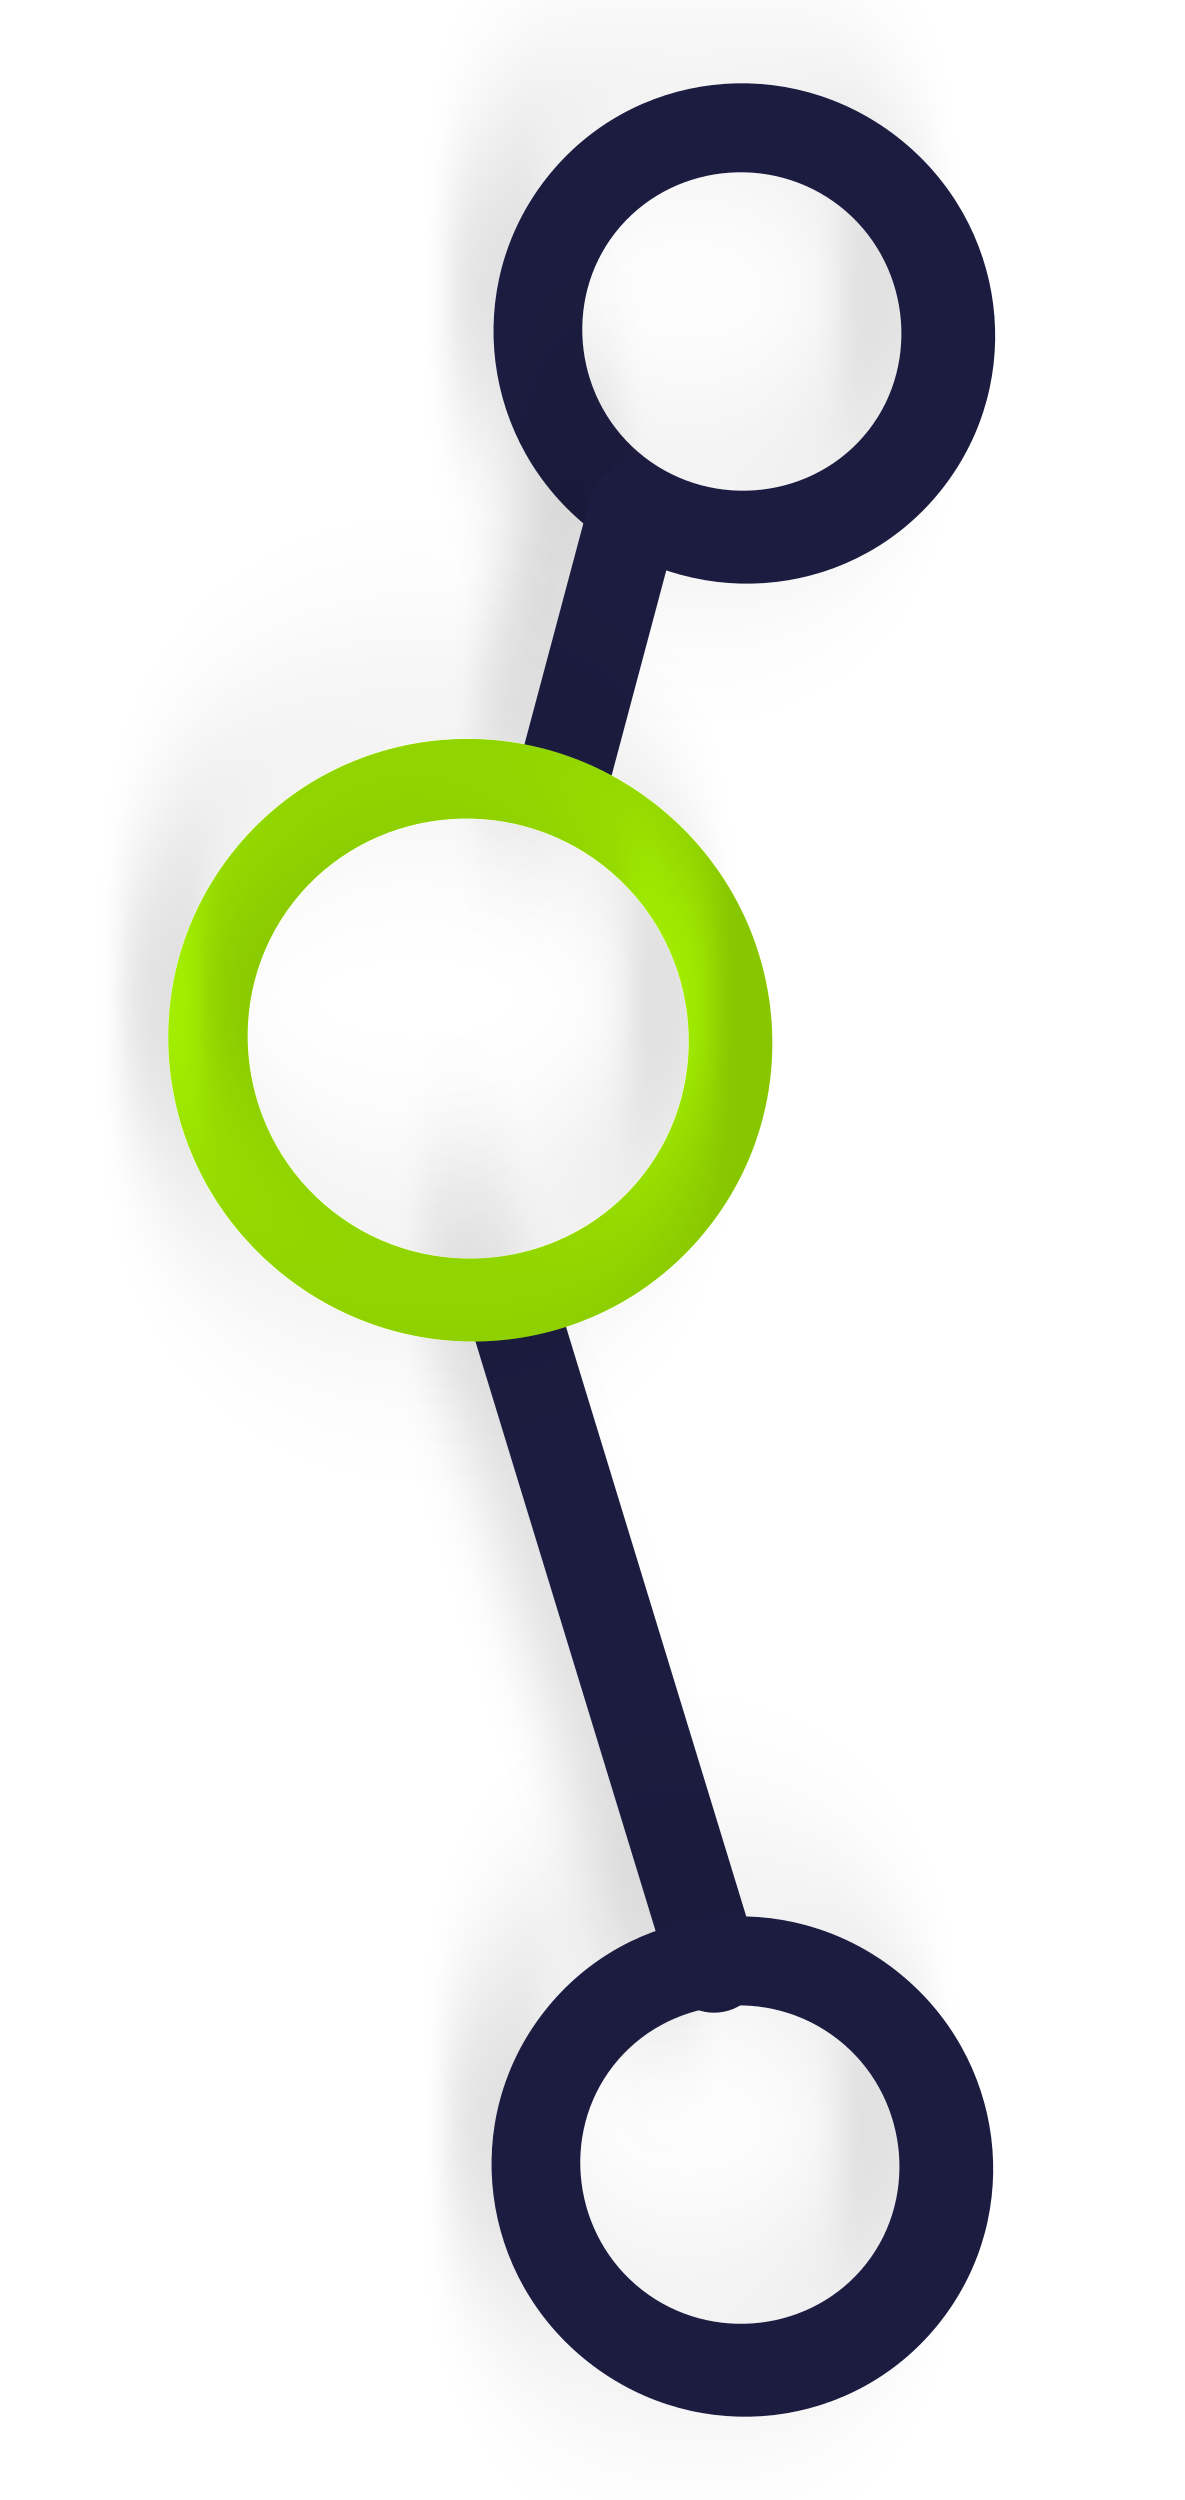
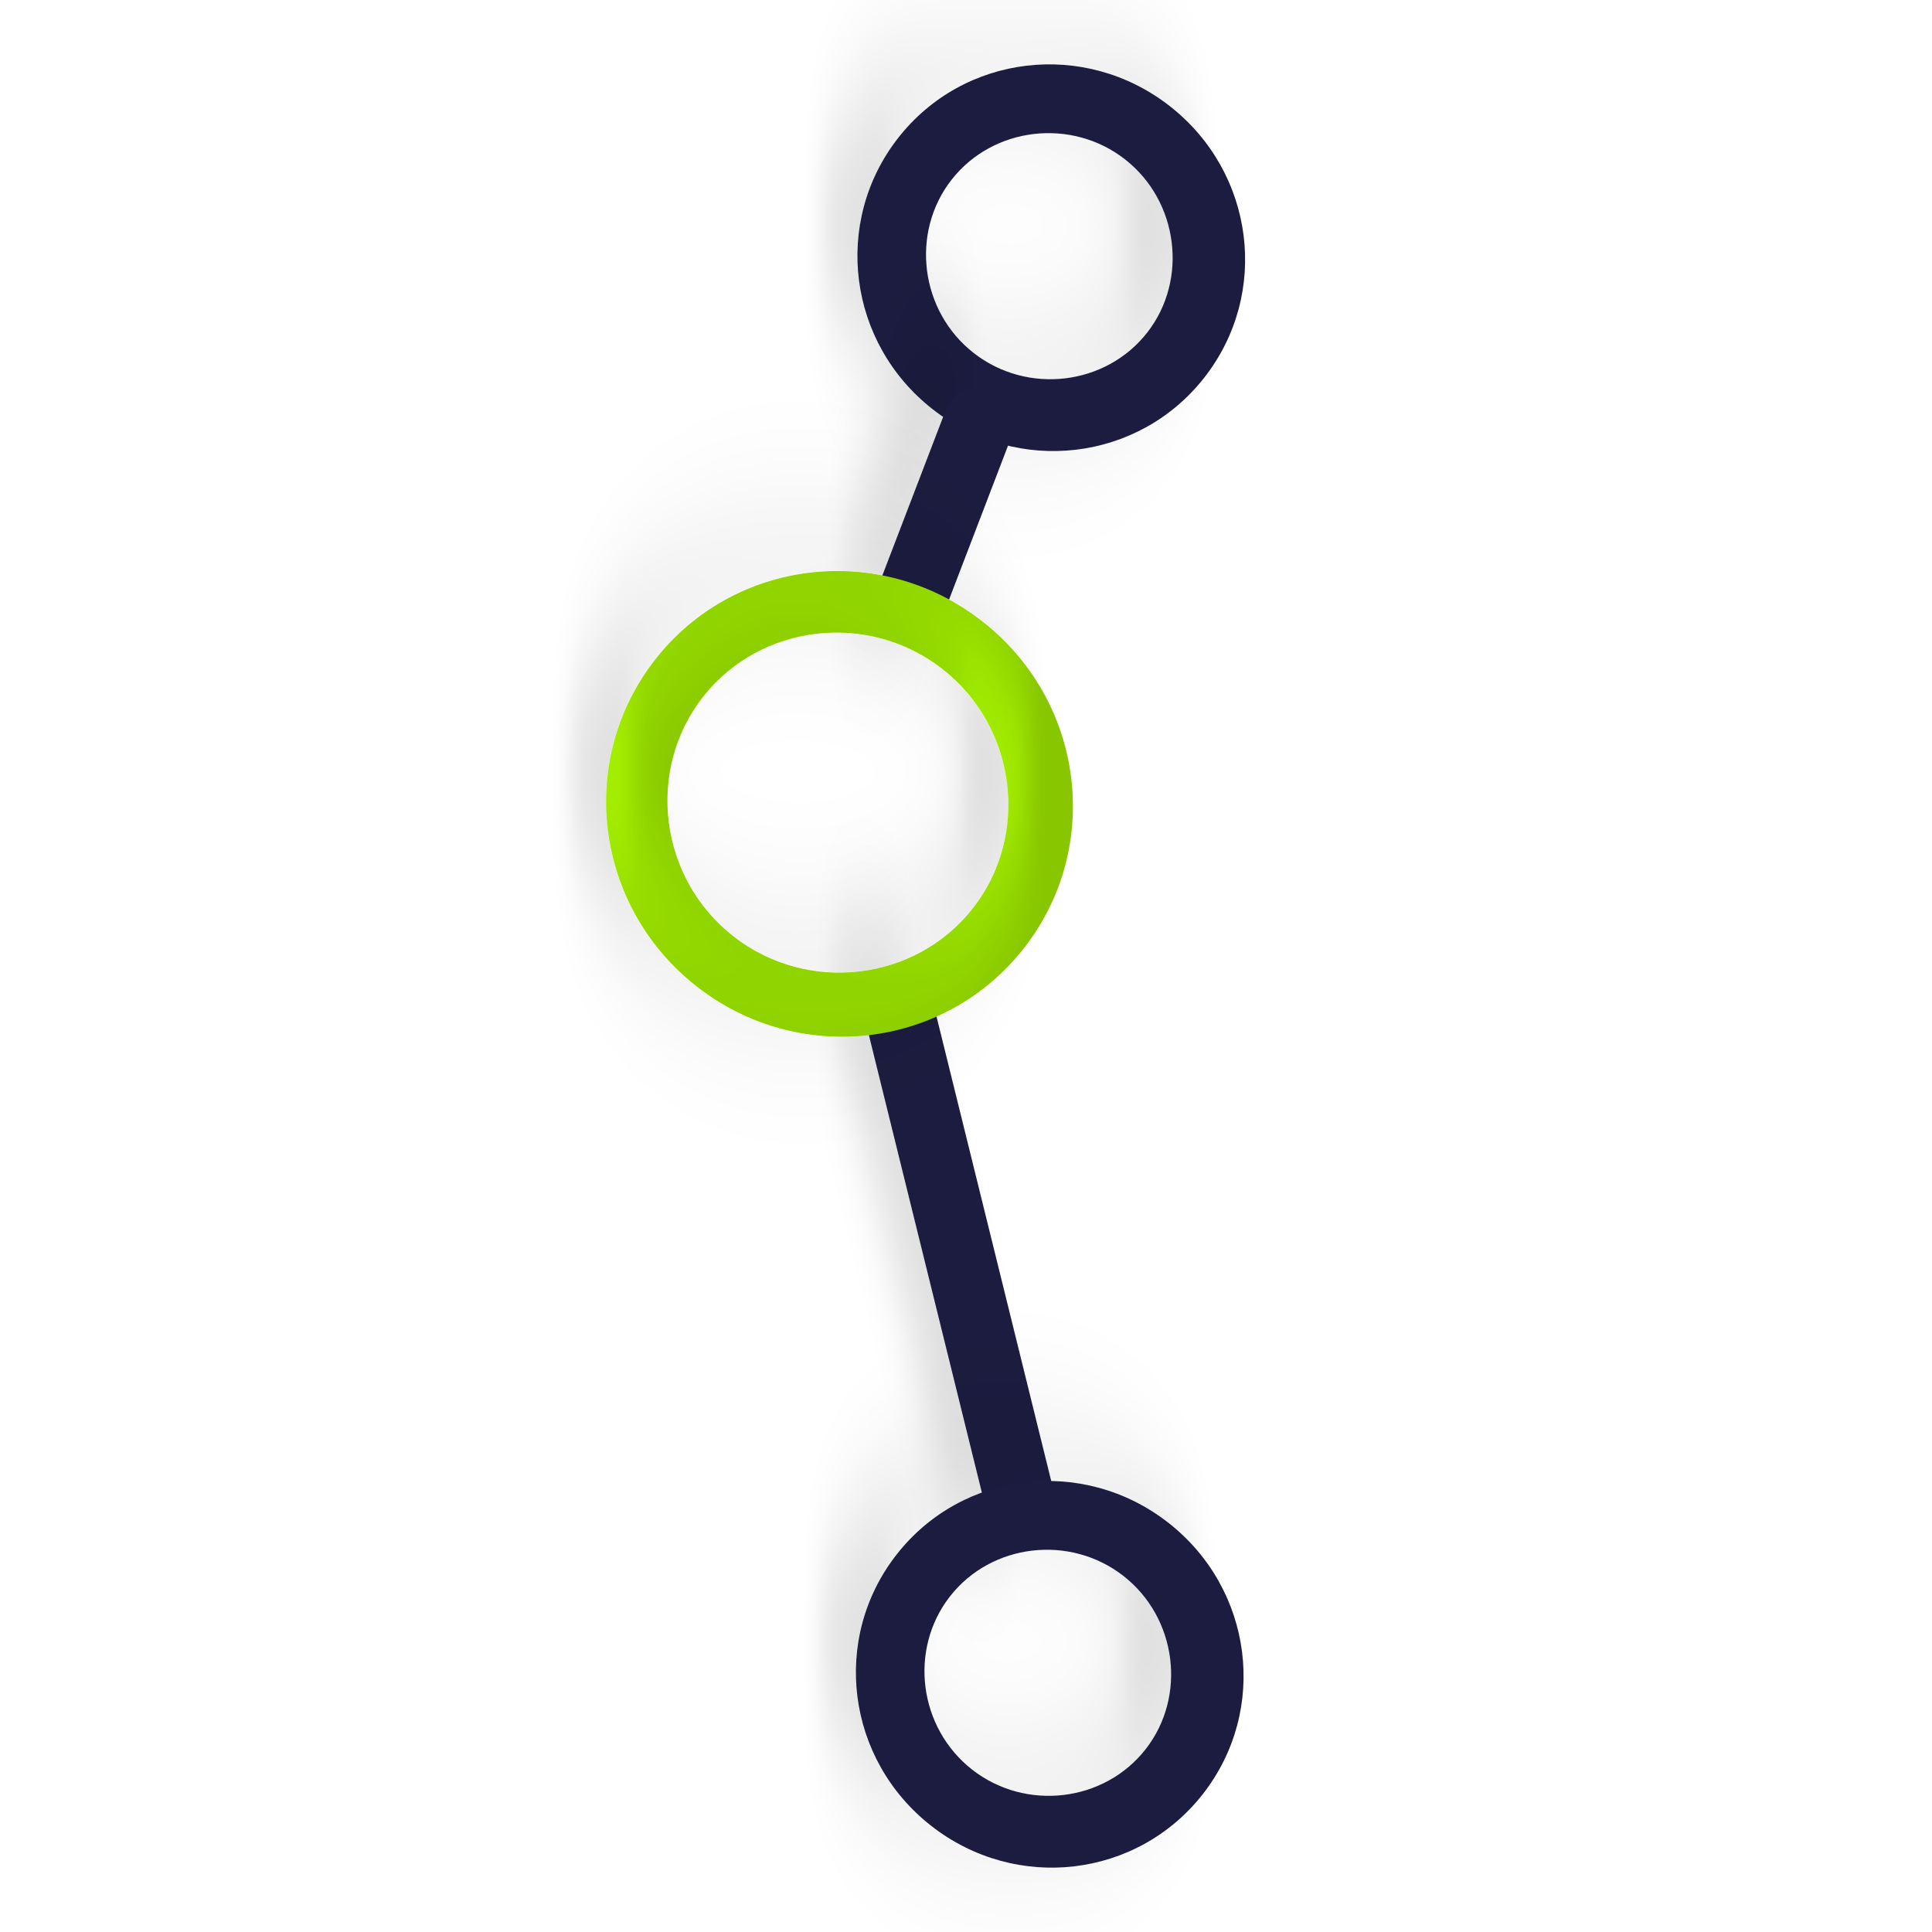
- <svg xmlns="http://www.w3.org/2000/svg" xmlns:xlink="http://www.w3.org/1999/xlink" width="18" height="38" viewBox="0 0 18 38" version="1.1" id="svg2">
+ <svg xmlns="http://www.w3.org/2000/svg" xmlns:xlink="http://www.w3.org/1999/xlink" width="38" height="38" viewBox="0 0 38 38" version="1.1" id="svg2">
  <defs id="defs8">
    <filter x="-0.5" y="-0.5" width="2" height="2" filterUnits="objectBoundingBox" id="filter-1">
      <feOffset dx="0" dy="1" in="SourceAlpha" result="shadowOffsetOuter1" id="feOffset11" />
      <feGaussianBlur stdDeviation="1" in="shadowOffsetOuter1" result="shadowBlurOuter1" id="feGaussianBlur13" />
      <feColorMatrix values="0 0 0 0 0   0 0 0 0 0   0 0 0 0 0  0 0 0 0.123 0" type="matrix" in="shadowBlurOuter1" result="shadowMatrixOuter1" id="feColorMatrix15" />
      <feMerge id="feMerge17">
        <feMergeNode in="shadowMatrixOuter1" id="feMergeNode19" />
        <feMergeNode in="SourceGraphic" id="feMergeNode21" />
      </feMerge>
    </filter>
    <path d="m 14.5,22.719 c -2.523,0 -4.559,-2.056 -4.559,-4.605 0,-2.549 2.036,-4.606 4.559,-4.606 2.523,0 4.559,2.056 4.559,4.606 0,2.549 -2.036,4.605 -4.559,4.605 l 0,0 z m 0,-7.936 c -1.832,0 -3.337,1.521 -3.337,3.371 0,1.851 1.505,3.371 3.337,3.371 1.832,0 3.337,-1.521 3.337,-3.371 0,-1.851 -1.505,-3.371 -3.337,-3.371 l 0,0 z" id="path-2" />
    <filter x="-0.5" y="-0.5" width="2" height="2" filterUnits="objectBoundingBox" id="filter-3">
      <feGaussianBlur stdDeviation="1" in="SourceAlpha" result="shadowBlurInner1" id="feGaussianBlur25" />
      <feOffset dx="0" dy="1" in="shadowBlurInner1" result="shadowOffsetInner1" id="feOffset27" />
      <feComposite in="shadowOffsetInner1" in2="SourceAlpha" operator="arithmetic" k2="-1" k3="1" result="shadowInnerInner1" id="feComposite29" k1="0" k4="0" />
      <feColorMatrix values="0 0 0 0 0   0 0 0 0 0   0 0 0 0 0  0 0 0 0.174 0" type="matrix" in="shadowInnerInner1" id="feColorMatrix31" />
    </filter>
  </defs>
-   <g id="g4219" transform="translate(0.2991307,-9.799208)">
-     <path transform="matrix(0.6156615,-0.7880107,-0.7880107,-0.6156615,12.19604,48.18847)" style="fill:#1a1b41;fill-rule:evenodd;stroke:none;stroke-width:1;filter:url(#filter-1)" id="Fill-7" d="m 11.72,15.843 c -0.228,0 -0.411,-0.091 -0.546,-0.276 L 5.109,6.908 C 4.881,6.587 4.971,6.172 5.292,5.941 5.61,5.711 6.021,5.802 6.249,6.126 L 12.313,14.785 c 0.228,0.322 0.138,0.736 -0.182,0.966 -0.138,0.046 -0.276,0.091 -0.411,0.091 l 0,0 z" />
-     <g transform="translate(-0.449639,10)" id="g4214">
-       <path d="m 3.832,7.784 c -2.096,0 -3.784,-1.703 -3.784,-3.824 0,-2.118 1.686,-3.823 3.784,-3.823 2.096,0 3.785,1.703 3.785,3.823 0,2.118 -1.689,3.824 -3.785,3.824 l 0,0 z m 0,-6.217 c -1.323,0 -2.417,1.106 -2.417,2.441 0,1.336 1.094,2.442 2.417,2.442 1.323,0 2.417,-1.106 2.417,-2.442 0,-1.334 -1.095,-2.441 -2.417,-2.441 l 0,0 z" id="Fill-2" style="fill:#1a1b41;fill-rule:evenodd;stroke:none;stroke-width:1;filter:url(#filter-1)" transform="matrix(0.6156615,-0.7880107,-0.7880107,-0.6156615,12.19604,38.18847)" />
-       <path d="m 25.807,24.914 c -2.097,0 -3.785,-1.703 -3.785,-3.823 0,-2.118 1.686,-3.824 3.785,-3.824 2.096,0 3.784,1.703 3.784,3.824 0,2.118 -1.688,3.823 -3.784,3.823 l 0,0 z m 0,-6.217 c -1.323,0 -2.417,1.106 -2.417,2.442 0,1.336 1.095,2.441 2.417,2.441 1.322,0 2.417,-1.105 2.417,-2.441 0,-1.334 -1.097,-2.442 -2.417,-2.442 l 0,0 z" id="Fill-5" style="fill:#1a1b41;fill-rule:evenodd;stroke:none;stroke-width:1;filter:url(#filter-1)" transform="matrix(0.6156615,-0.7880107,-0.7880107,-0.6156615,12.19604,38.18847)" />
-       <path d="m 22.706,21.46 c -0.09,0 -0.183,0 -0.273,-0.045 L 18.648,19.803 c -0.365,-0.139 -0.501,-0.551 -0.365,-0.921 0.137,-0.37 0.546,-0.506 0.912,-0.37 l 3.784,1.612 c 0.366,0.139 0.501,0.552 0.366,0.921 -0.138,0.23 -0.366,0.415 -0.639,0.415 l 0,0 z" id="Fill-11" style="fill:#1a1b41;fill-rule:evenodd;stroke:none;stroke-width:1;filter:url(#filter-1)" transform="matrix(0.6156615,-0.7880107,-0.7880107,-0.6156615,12.19604,38.18847)" />
-     </g>
-     <g transform="matrix(0.6156615,-0.7880107,-0.7880107,-0.6156615,12.19604,48.18847)" id="Fill-1" style="fill:none;fill-rule:evenodd;stroke:none;stroke-width:1;filter:url(#filter-1)">
-       <use height="100%" width="100%" y="0" x="0" style="fill:#a4f004;fill-rule:evenodd" id="use43" xlink:href="#path-2" />
-       <use height="100%" width="100%" y="0" x="0" style="fill:#000000;fill-opacity:1;filter:url(#filter-3)" id="use45" xlink:href="#path-2" />
-     </g>
+   <g id="g4194" transform="translate(-1.498446,4.0767898e-7)">
+     <path transform="matrix(0.6156615,-0.7880107,-0.7880107,-0.6156615,23.35675,38.38927)" style="fill:#1a1b41;fill-rule:evenodd;stroke:none;stroke-width:1;filter:url(#filter-1)" id="Fill-7" d="m 11.839,15.16 c -0.228,0 -0.411,-0.091 -0.546,-0.276 L 5.33,7.287 C 5.102,6.966 5.192,6.551 5.513,6.321 5.831,6.09 6.242,6.181 6.47,6.506 L 12.432,14.102 c 0.228,0.322 0.138,0.736 -0.182,0.966 -0.138,0.046 -0.276,0.091 -0.411,0.091 z" />
+     <path transform="matrix(0.6156615,-0.7880107,-0.7880107,-0.6156615,22.90712,38.38927)" style="fill:#1a1b41;fill-rule:evenodd;stroke:none;stroke-width:1;filter:url(#filter-1)" id="Fill-2" d="m 3.832,7.784 c -2.096,0 -3.784,-1.703 -3.784,-3.824 0,-2.118 1.686,-3.823 3.784,-3.823 2.096,0 3.785,1.703 3.785,3.823 0,2.118 -1.689,3.824 -3.785,3.824 l 0,0 z m 0,-6.217 c -1.323,0 -2.417,1.106 -2.417,2.441 0,1.336 1.094,2.442 2.417,2.442 1.323,0 2.417,-1.106 2.417,-2.442 0,-1.334 -1.095,-2.441 -2.417,-2.441 l 0,0 z" />
+     <path transform="matrix(0.6156615,-0.7880107,-0.7880107,-0.6156615,22.90712,38.38927)" style="fill:#1a1b41;fill-rule:evenodd;stroke:none;stroke-width:1;filter:url(#filter-1)" id="Fill-5" d="m 25.807,24.914 c -2.097,0 -3.785,-1.703 -3.785,-3.823 0,-2.118 1.686,-3.824 3.785,-3.824 2.096,0 3.784,1.703 3.784,3.824 0,2.118 -1.688,3.823 -3.784,3.823 l 0,0 z m 0,-6.217 c -1.323,0 -2.417,1.106 -2.417,2.442 0,1.336 1.095,2.441 2.417,2.441 1.322,0 2.417,-1.105 2.417,-2.441 0,-1.334 -1.097,-2.442 -2.417,-2.442 l 0,0 z" />
+     <path transform="matrix(0.6156615,-0.7880107,-0.7880107,-0.6156615,22.90712,38.38927)" style="fill:#1a1b41;fill-rule:evenodd;stroke:none;stroke-width:1;filter:url(#filter-1)" id="Fill-11" d="m 22.407,20.916 c -0.09,0 -0.183,0 -0.273,-0.045 L 18.648,19.803 c -0.365,-0.139 -0.501,-0.551 -0.365,-0.921 0.137,-0.37 0.546,-0.506 0.912,-0.37 l 3.485,1.068 c 0.366,0.139 0.501,0.552 0.366,0.921 -0.138,0.23 -0.366,0.415 -0.639,0.415 z" />
+     <use transform="matrix(0.6156615,-0.7880107,-0.7880107,-0.6156615,23.35675,38.38927)" xlink:href="#path-2" id="use43" style="fill:#a4f004;fill-rule:evenodd;stroke:none;stroke-width:1;filter:url(#filter-1)" x="0" y="0" width="100%" height="100%" />
+     <use transform="matrix(0.6156615,-0.7880107,-0.7880107,-0.6156615,23.35675,38.38927)" xlink:href="#path-2" id="use45" style="fill:#000000;fill-opacity:1;fill-rule:evenodd;stroke:none;stroke-width:1;filter:url(#filter-3)" x="0" y="0" width="100%" height="100%" />
  </g>
</svg>
